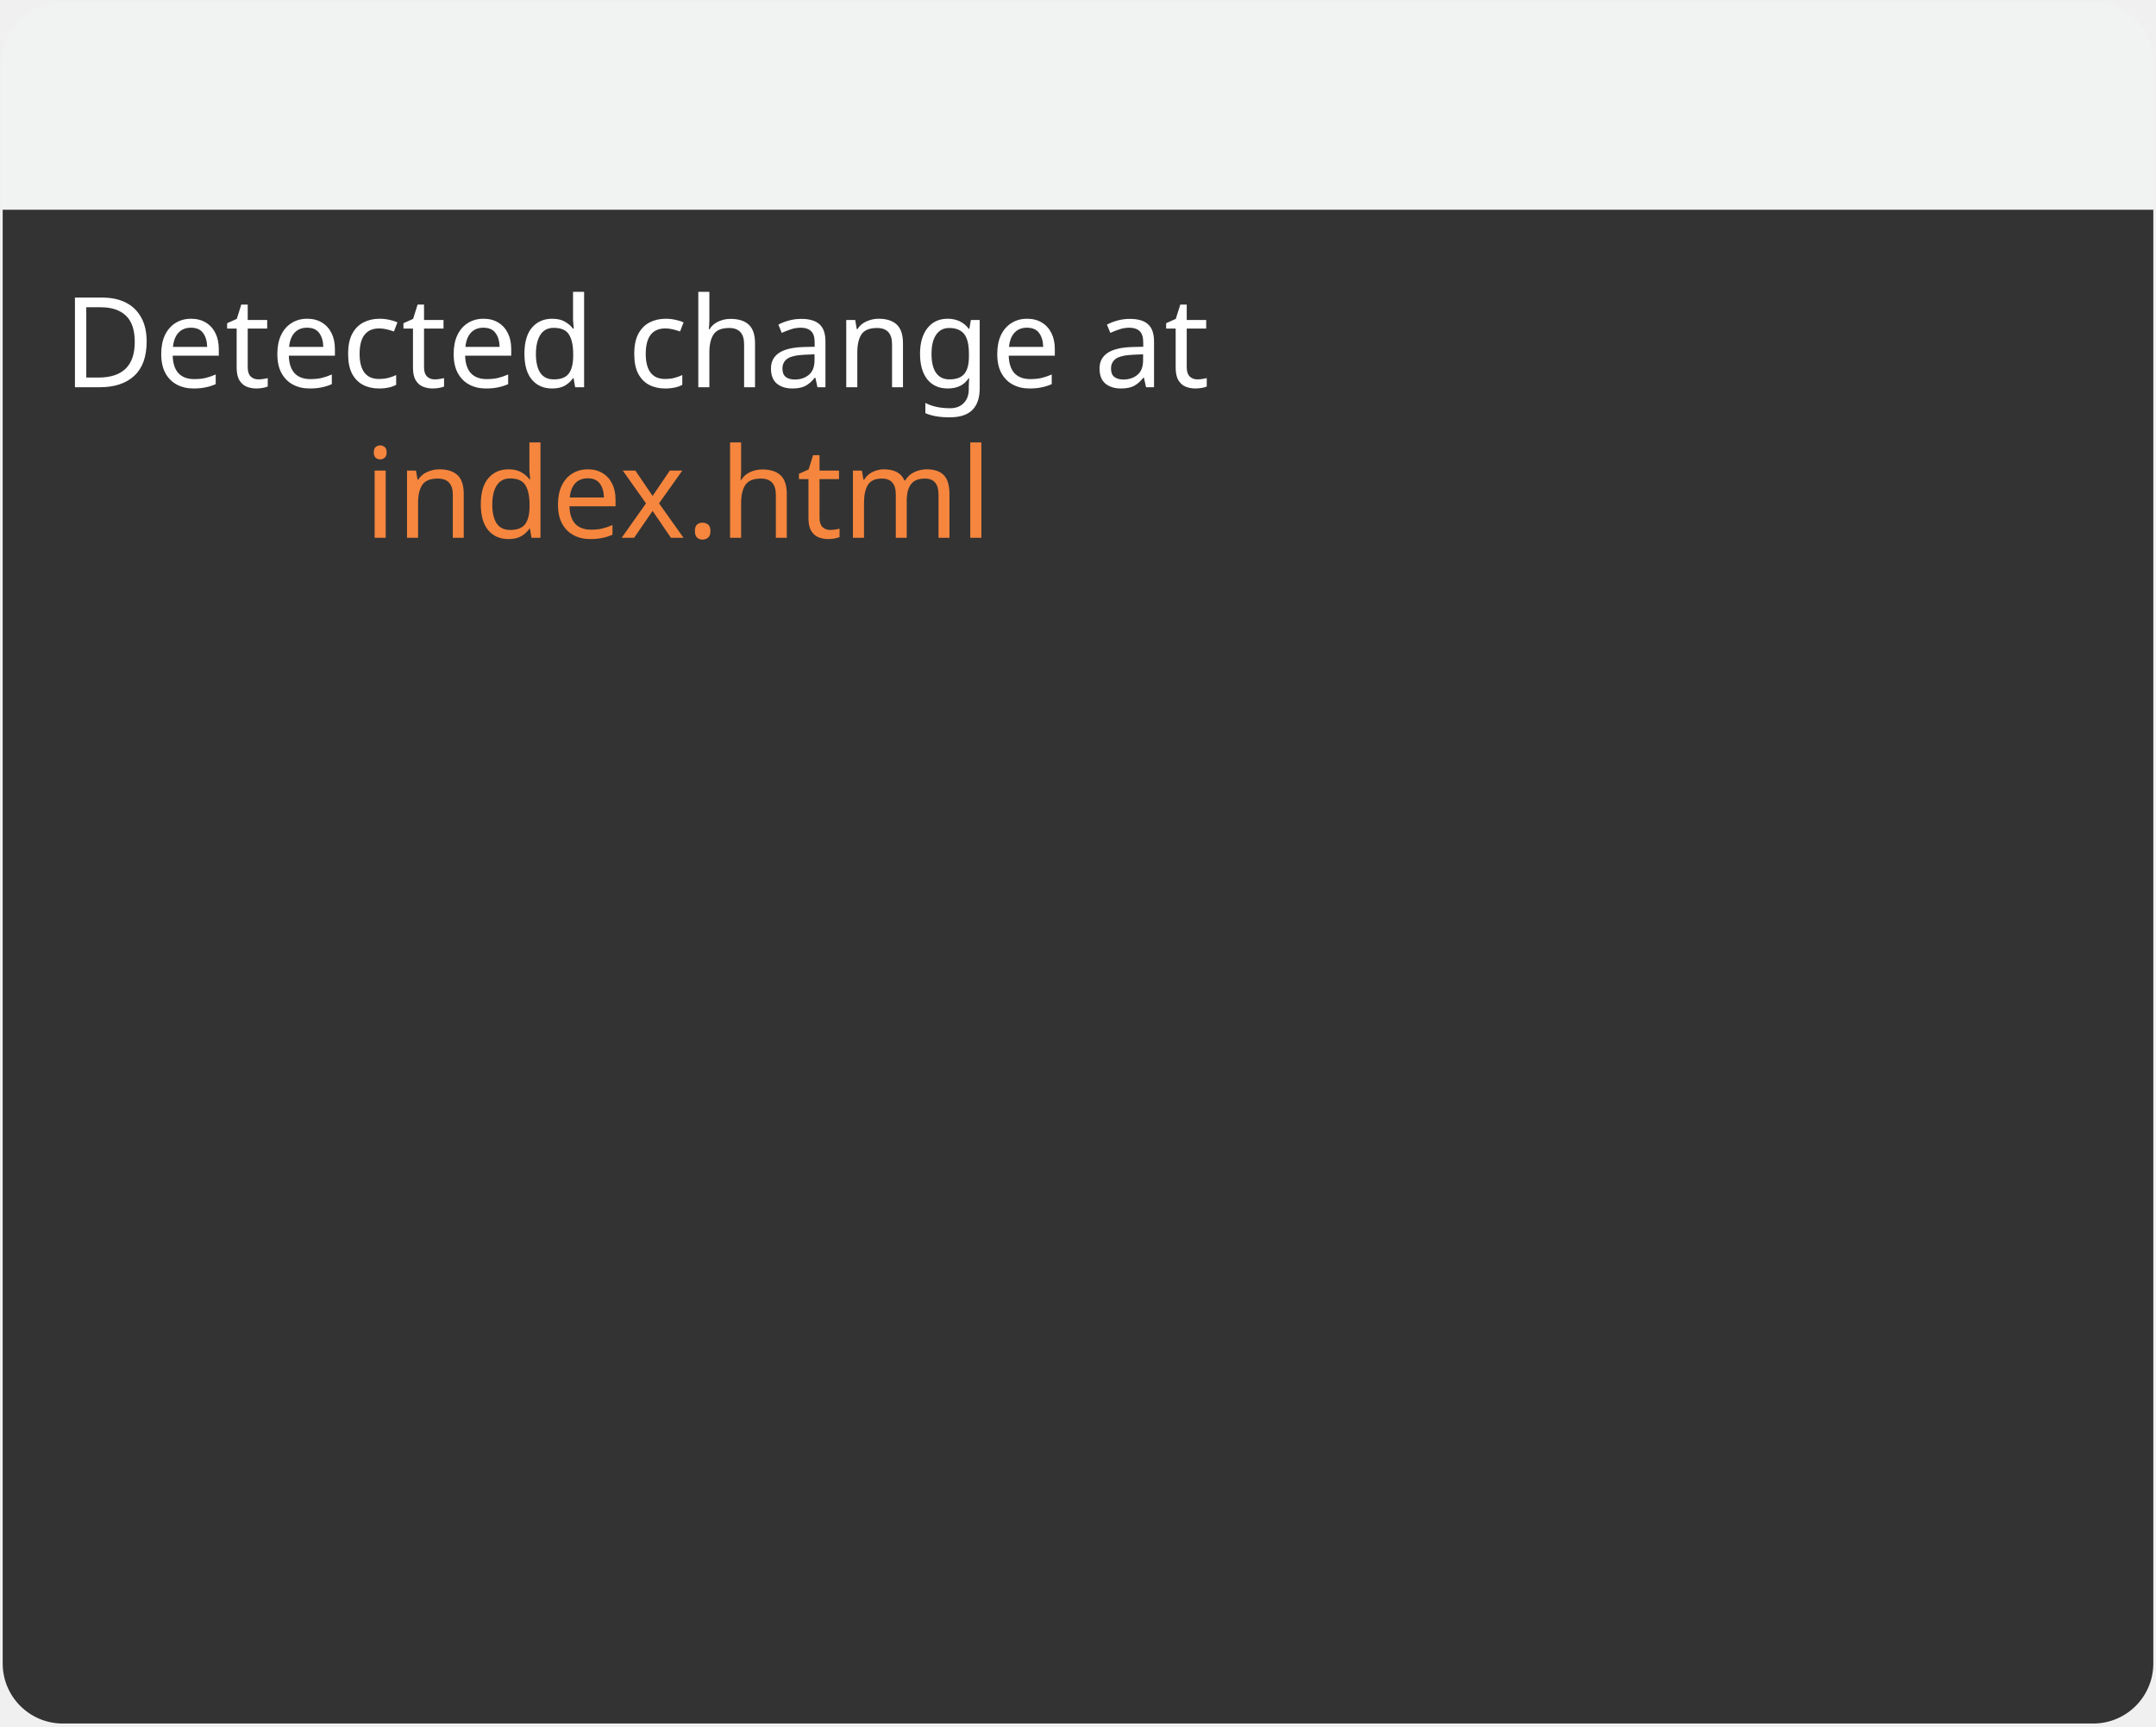
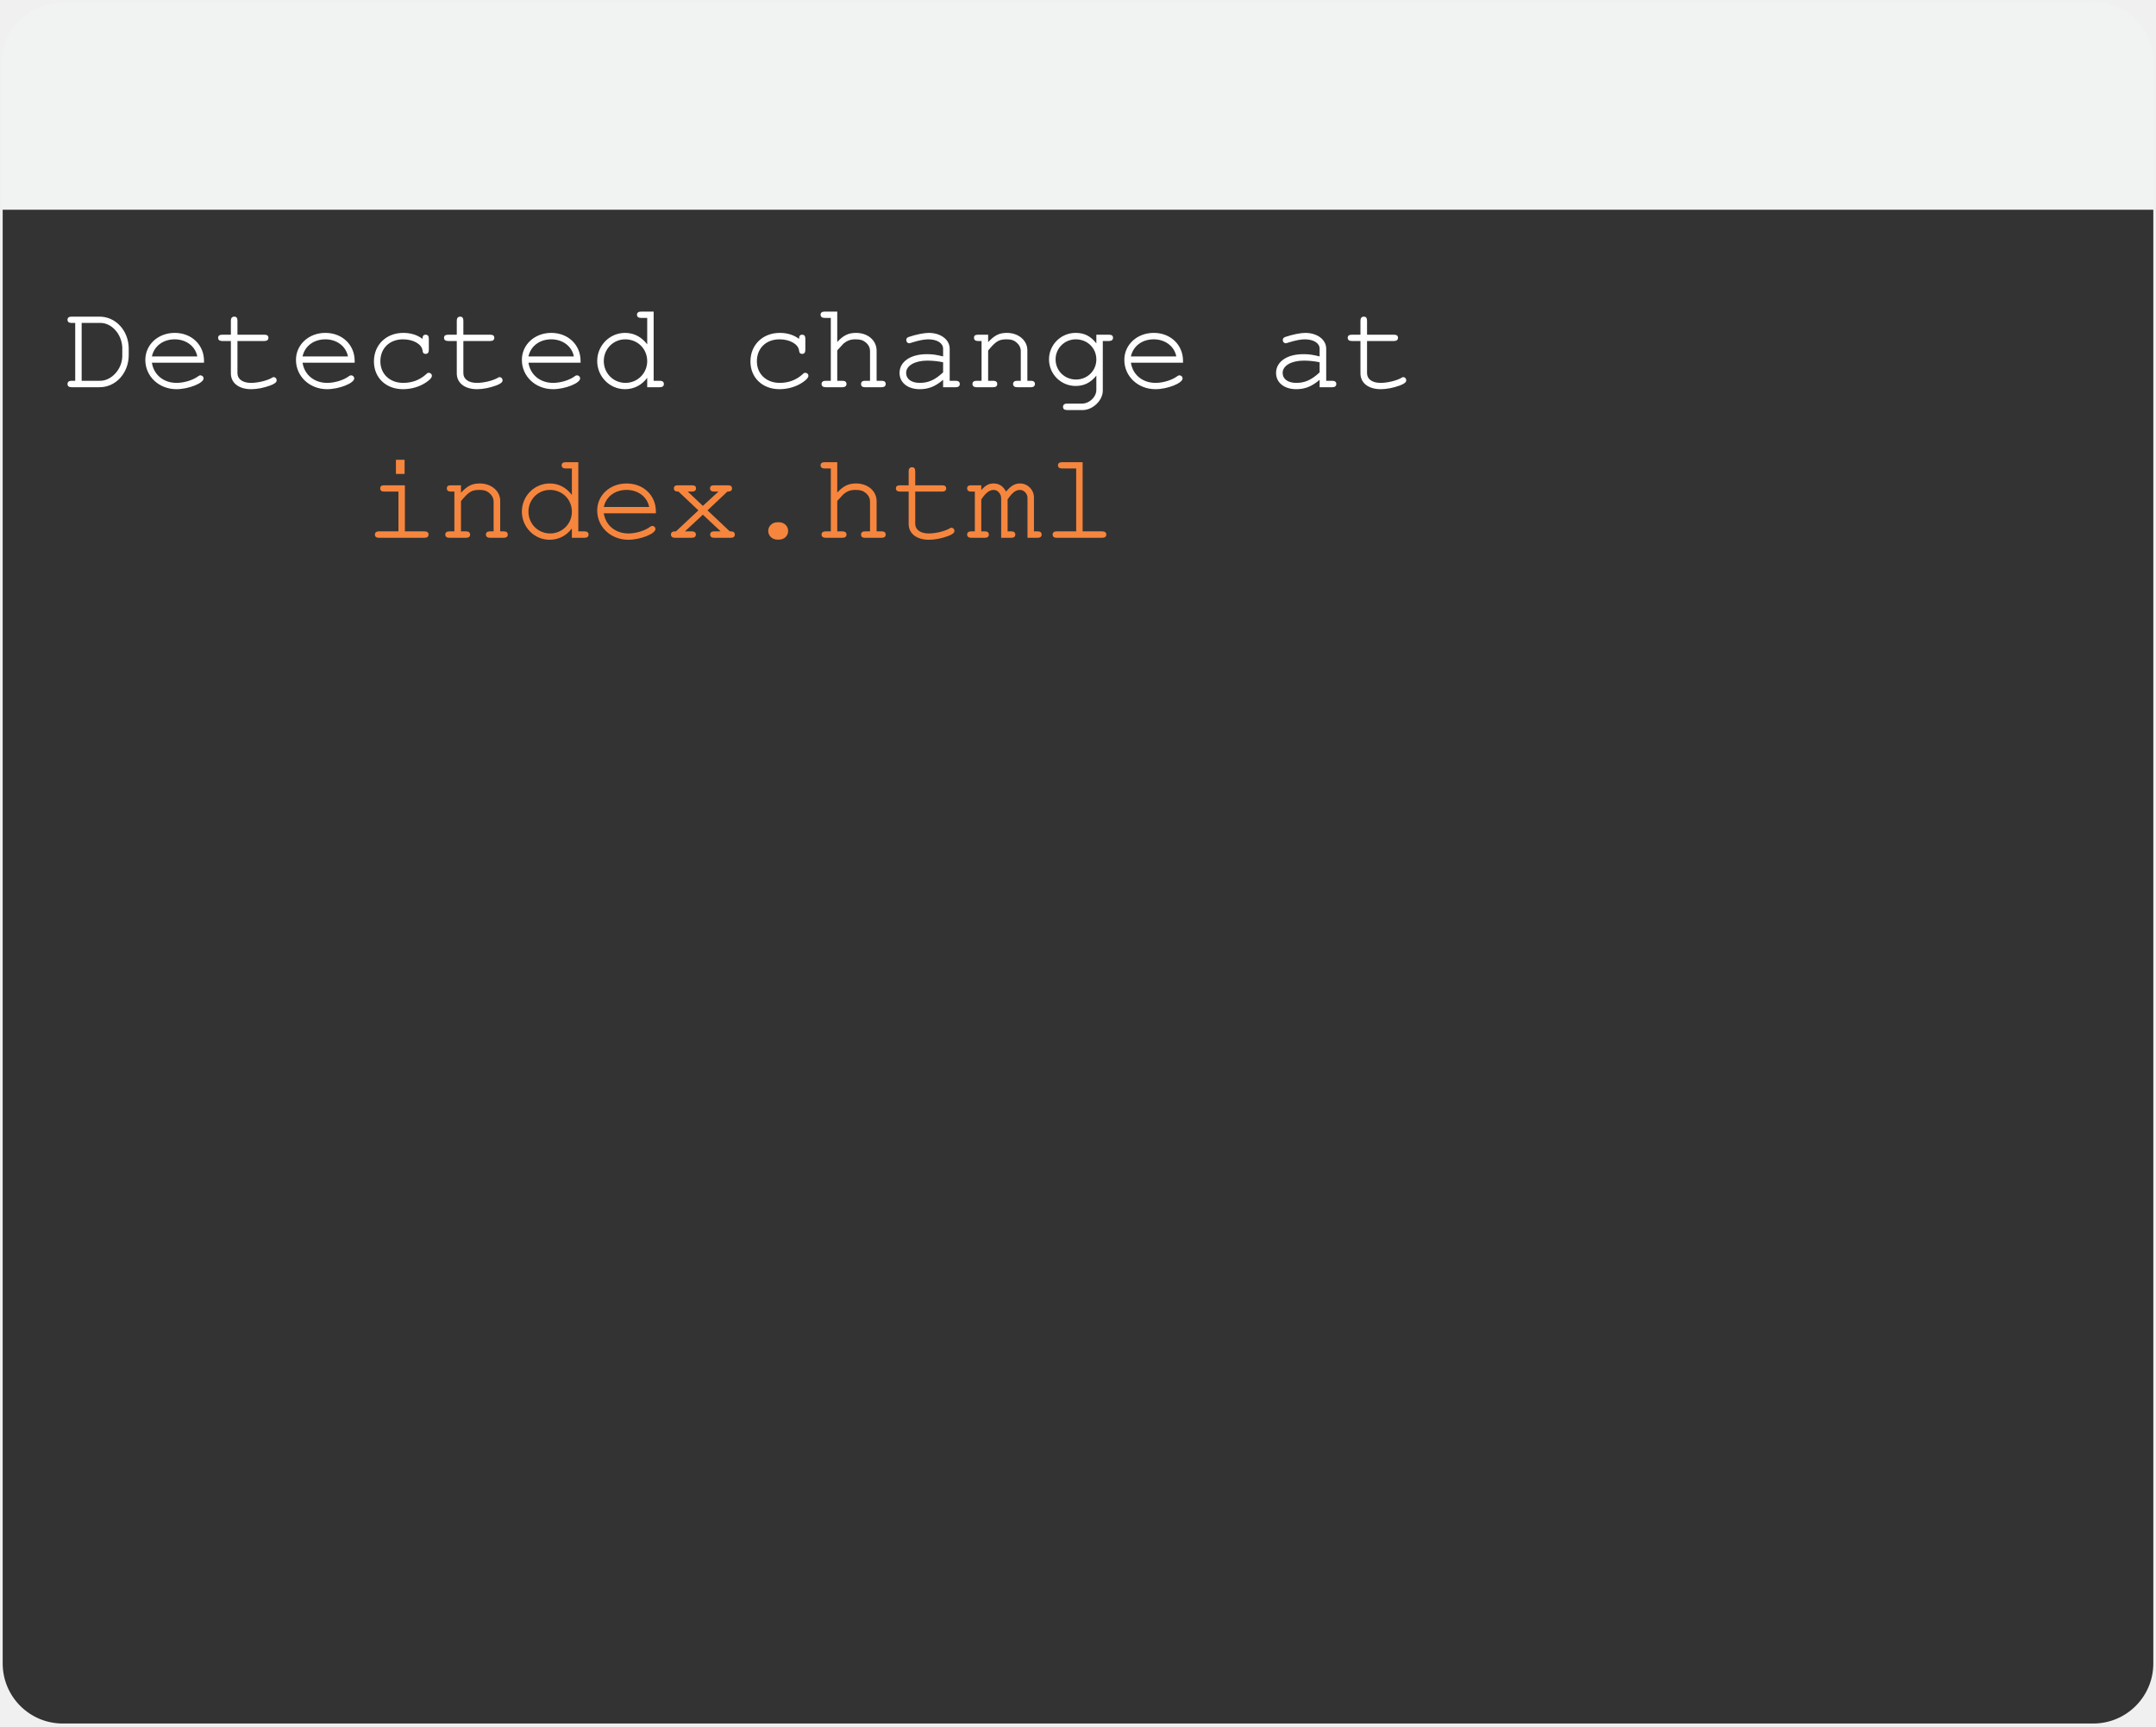
<svg xmlns="http://www.w3.org/2000/svg" version="1.1" x="0px" y="0px" width="240.5px" height="192.6px" viewBox="0 0 240.5 192.6" enable-background="new 0 0 240.5 192.6" xml:space="preserve">
  <g id="step_4_terminal_2">
    <path fill="#F1F2F2" d="M233.5,0.2c3.7,0,6.7,3,6.7,6.7v16.4h-0.4H0.2V7c0-3.7,3-6.7,6.7-6.7H233.5z" />
    <path fill="#333333" d="M0.2,23.4h239.6h0.4v162.2c0,3.7-3,6.7-6.7,6.7H7c-3.7,0-6.7-3-6.7-6.7V23.4z" />
  </g>
  <g>
    <text transform="matrix(1 0 0 1 7 43.2041)">
-       <tspan x="0" y="0" fill="#FFFFFF" font-family="'Monaco'" font-size="14">Detected change at</tspan>
-       <tspan x="0" y="16.8" fill="#FFFFFF" font-family="'Monaco'" font-size="14">    </tspan>
-       <tspan x="33.6" y="16.8" fill="#F6863E" font-family="'Monaco'" font-size="14">index.html</tspan>
+       <tspan x="0" y="0" fill="#FFFFFF" font-family="'Monaco', Courier, monospace" font-size="14">Detected change at</tspan>
+       <tspan x="0" y="16.8" fill="#FFFFFF" font-family="'Monaco', Courier, monospace" font-size="14">    </tspan>
+       <tspan x="33.6" y="16.8" fill="#F6863E" font-family="'Monaco', Courier, monospace" font-size="14">index.html</tspan>
    </text>
  </g>
</svg>
